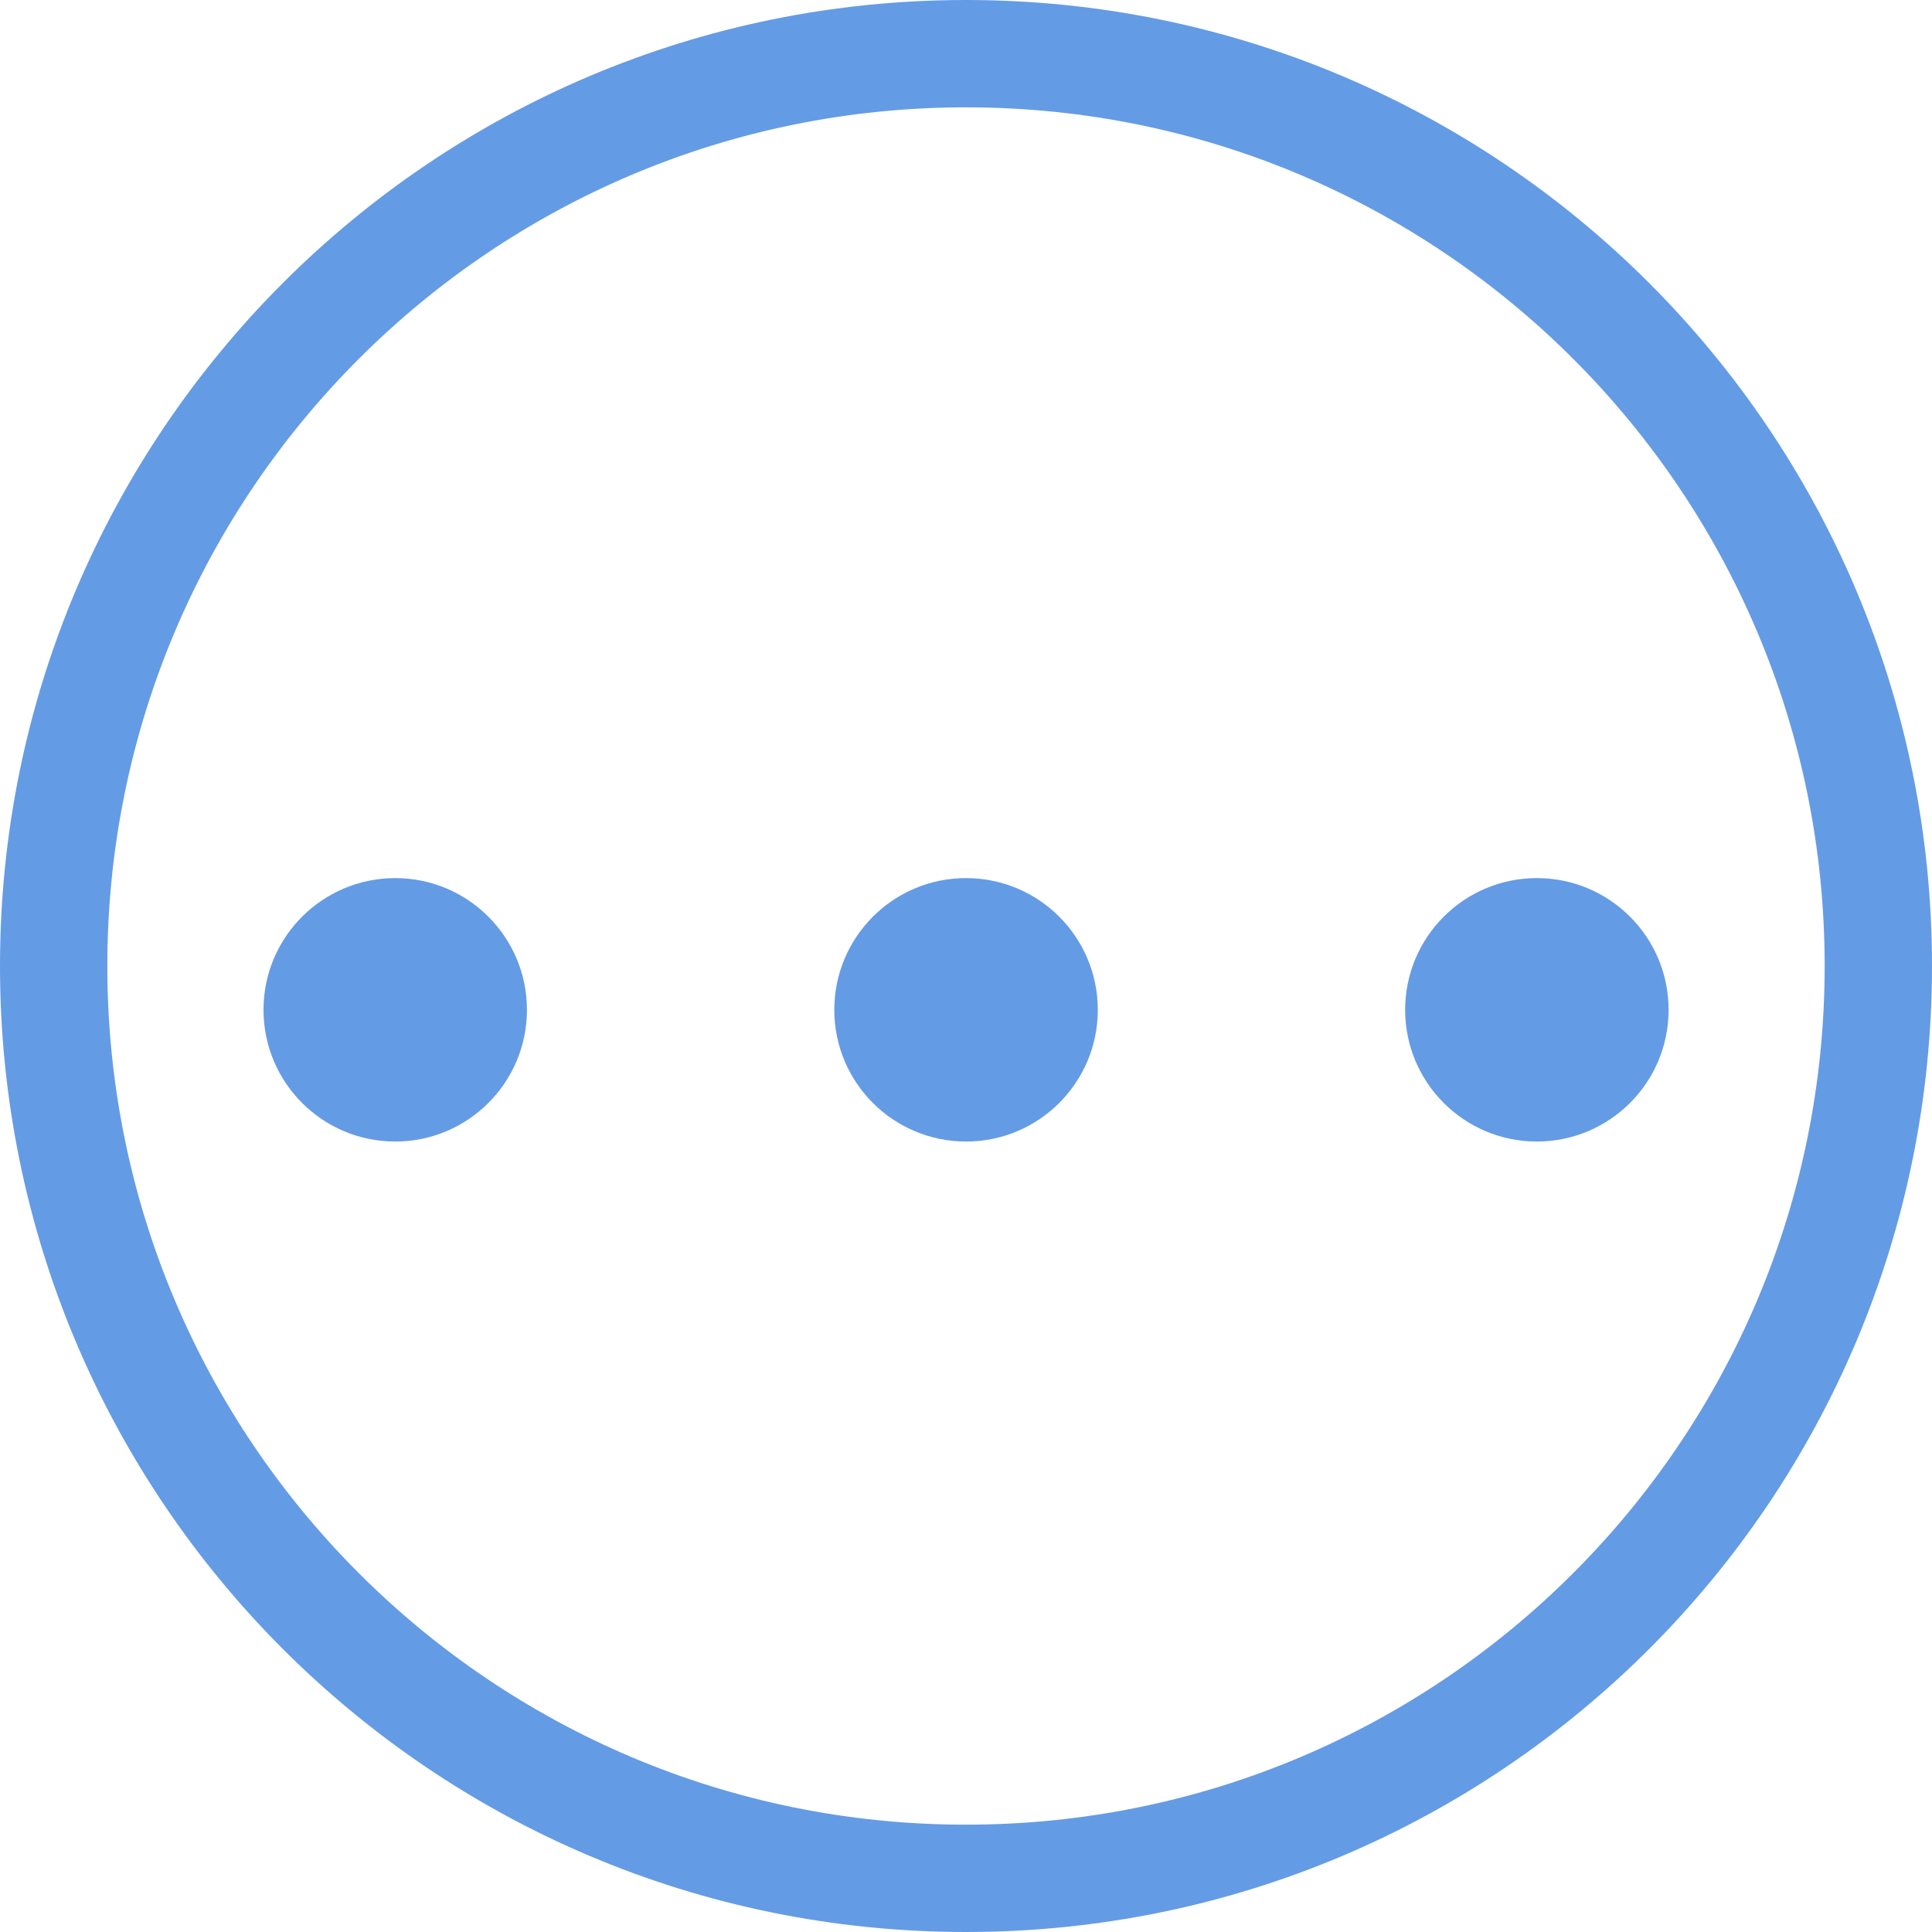
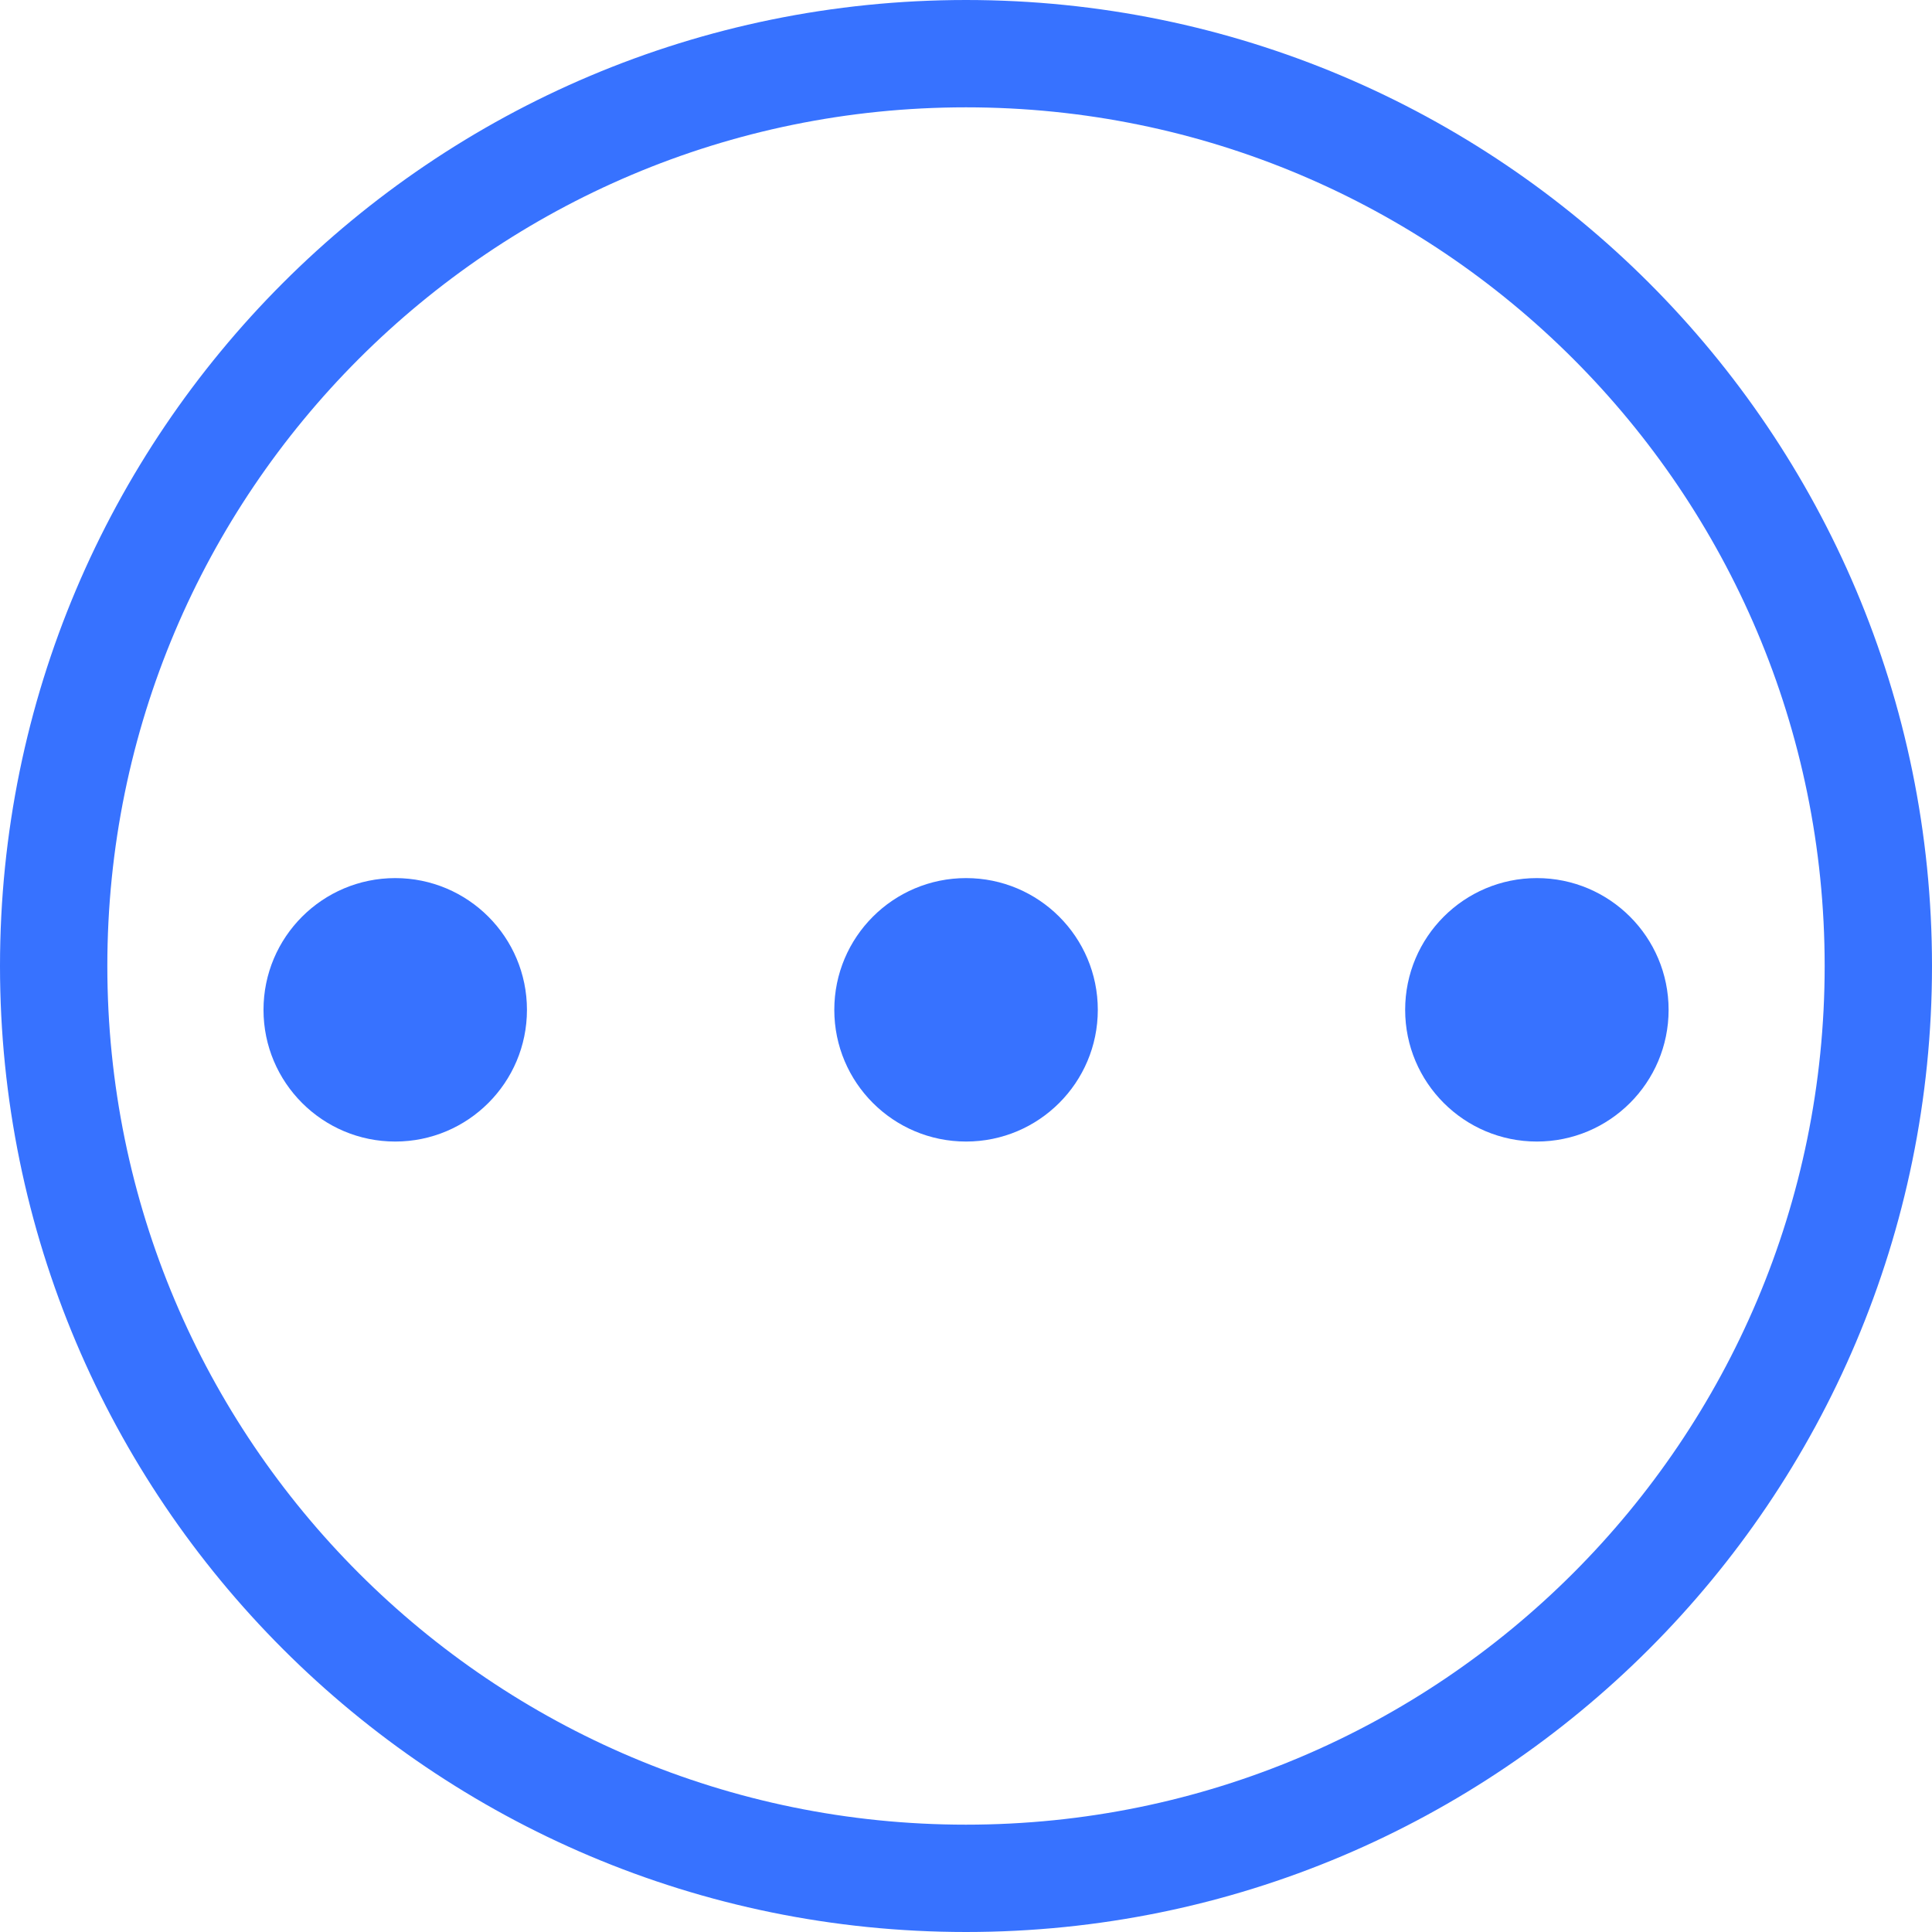
<svg xmlns="http://www.w3.org/2000/svg" width="36" height="36" viewBox="0 0 36 36" fill="none">
-   <path d="M7.365 21.271C6.009 21.271 4.91 20.172 4.91 18.817C4.91 17.461 6.009 16.362 7.365 16.362C8.72 16.362 9.819 17.461 9.819 18.817C9.819 20.172 8.72 21.271 7.365 21.271Z" fill="#649be5" />
-   <path d="M18.001 21.271C16.645 21.271 15.546 20.172 15.546 18.817C15.546 17.461 16.645 16.362 18.001 16.362C19.357 16.362 20.456 17.461 20.456 18.817C20.456 20.172 19.357 21.271 18.001 21.271Z" fill="#649be5" />
-   <path d="M28.637 16.362C27.282 16.362 26.183 17.461 26.183 18.817C26.183 20.172 27.282 21.271 28.637 21.271C29.993 21.271 31.092 20.172 31.092 18.817C31.092 17.461 29.993 16.362 28.637 16.362Z" fill="#649be5" />
-   <circle cx="18" cy="18" r="17" stroke="#649be5" stroke-width="2" />
+   <path d="M7.365 21.271C6.009 21.271 4.91 20.172 4.91 18.817C4.91 17.461 6.009 16.362 7.365 16.362C8.72 16.362 9.819 17.461 9.819 18.817C9.819 20.172 8.72 21.271 7.365 21.271Z" fill="#3772FF" />
+   <path d="M18.001 21.271C16.645 21.271 15.546 20.172 15.546 18.817C15.546 17.461 16.645 16.362 18.001 16.362C19.357 16.362 20.456 17.461 20.456 18.817C20.456 20.172 19.357 21.271 18.001 21.271Z" fill="#3772FF" />
+   <path d="M28.637 16.362C27.282 16.362 26.183 17.461 26.183 18.817C26.183 20.172 27.282 21.271 28.637 21.271C29.993 21.271 31.092 20.172 31.092 18.817C31.092 17.461 29.993 16.362 28.637 16.362Z" fill="#3772FF" />
+   <circle cx="18" cy="18" r="17" stroke="#3772FF" stroke-width="2" />
</svg>
